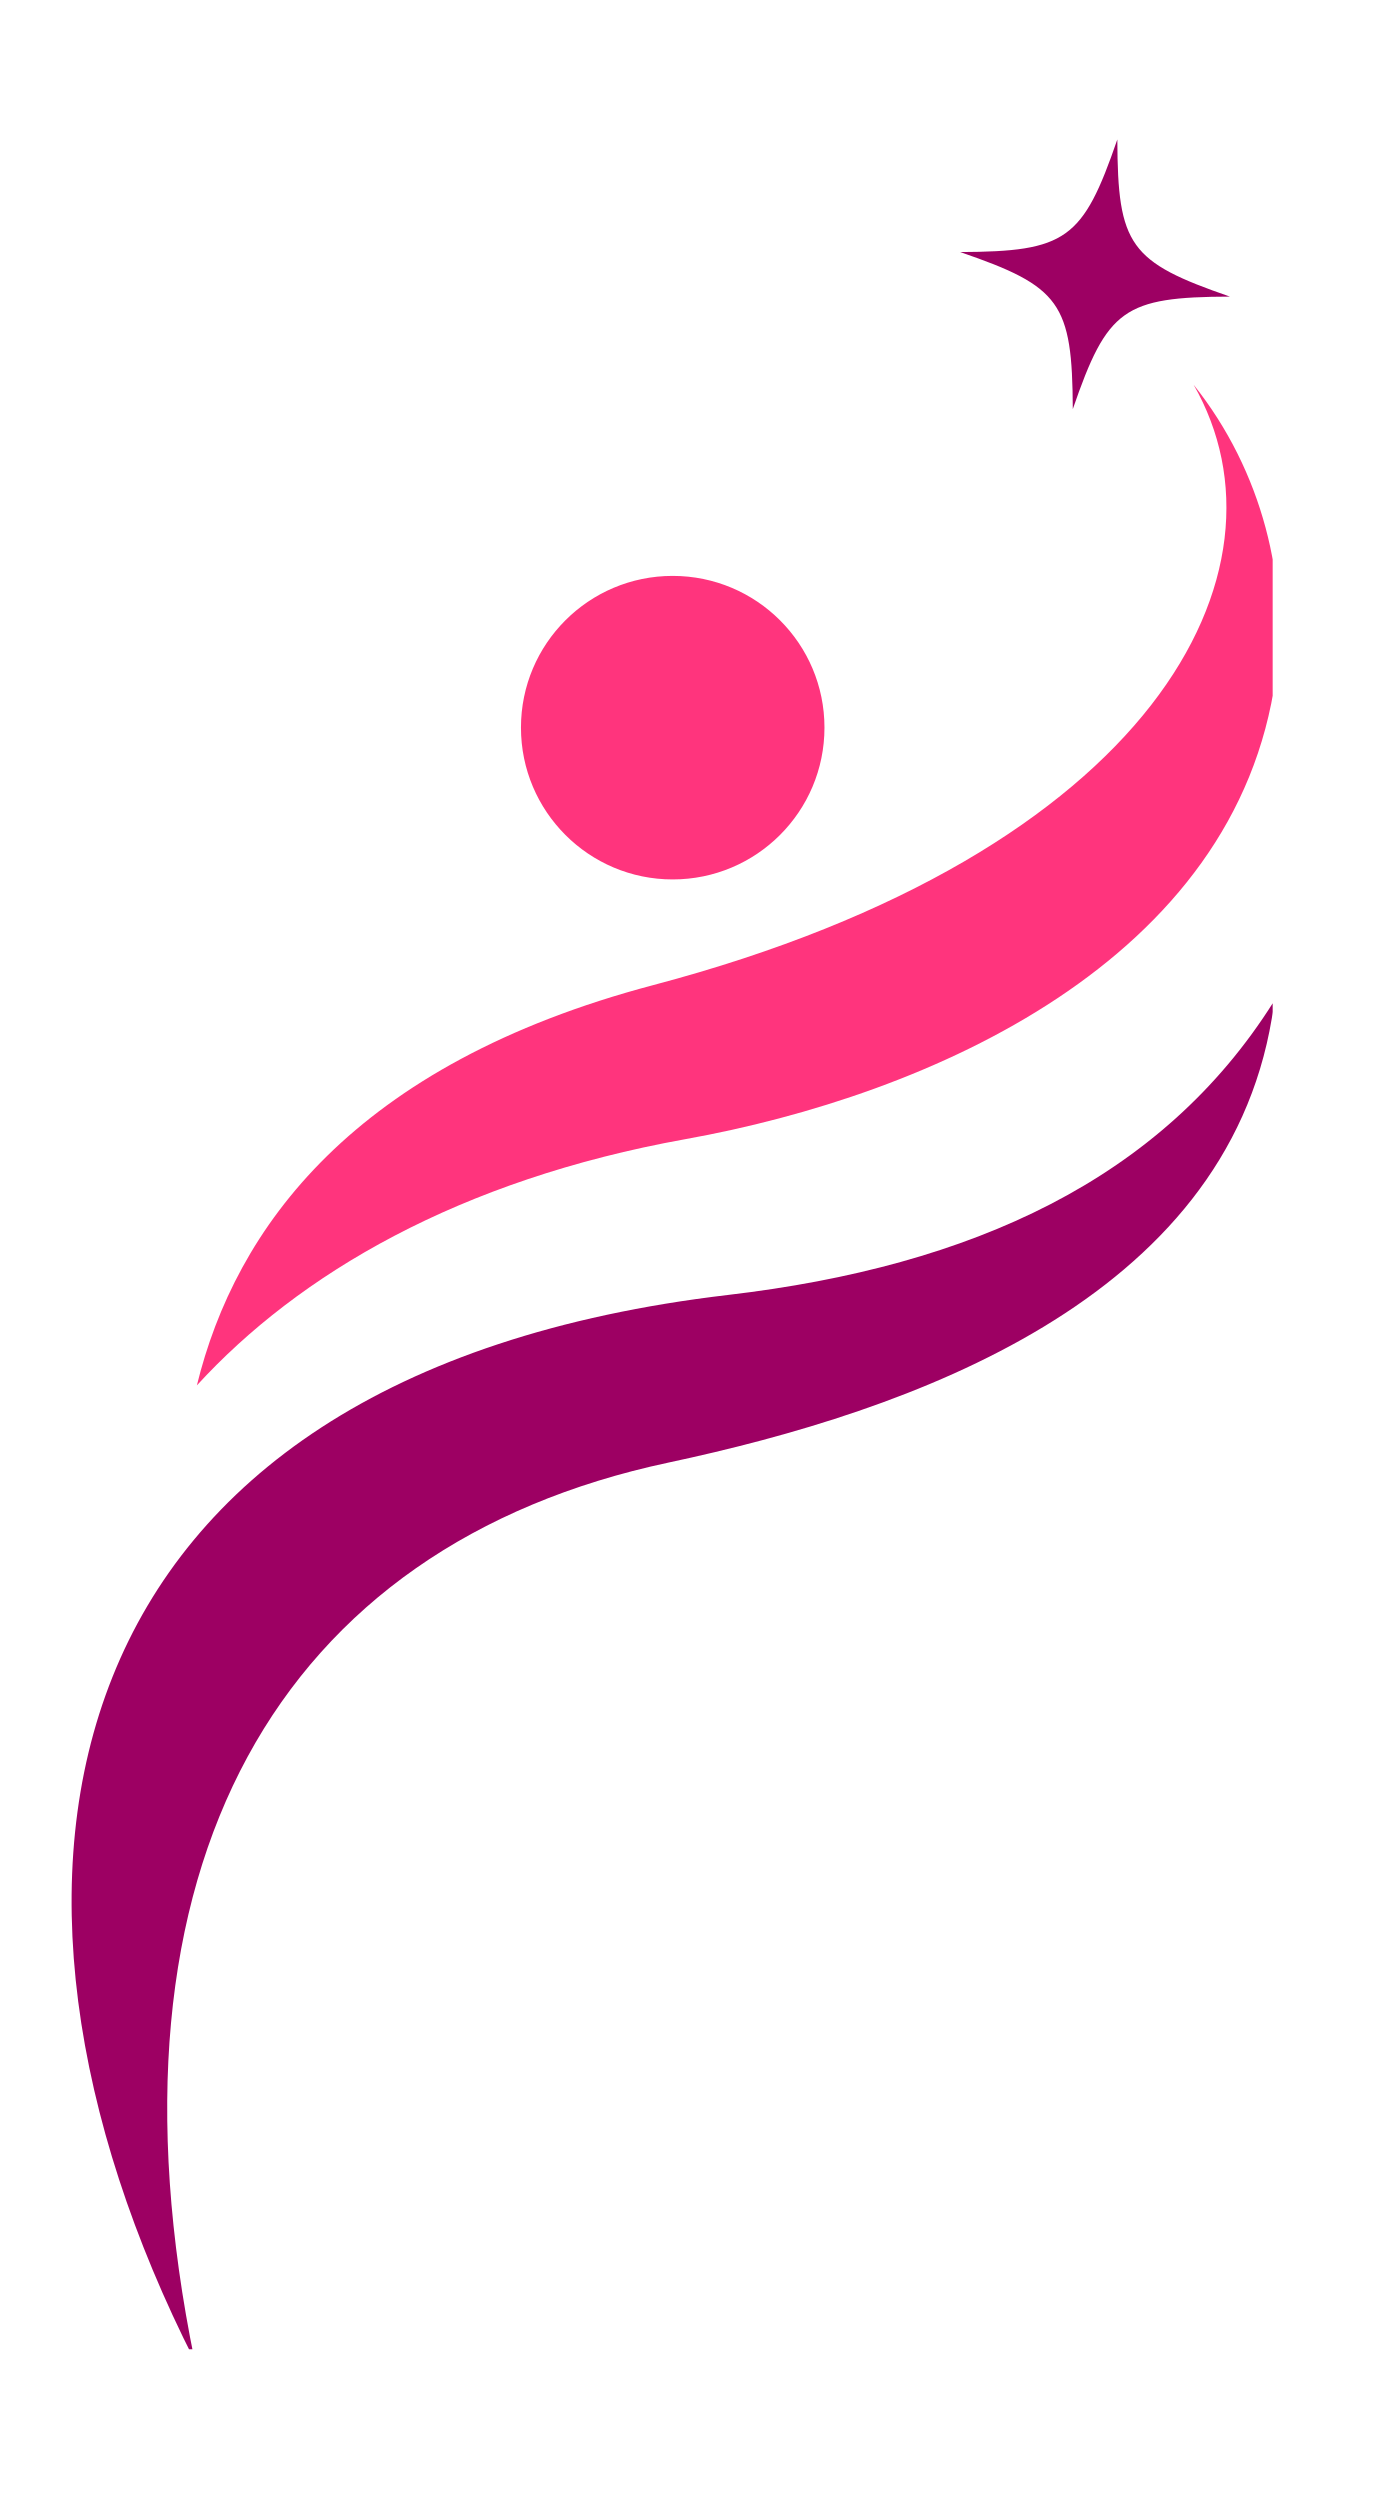
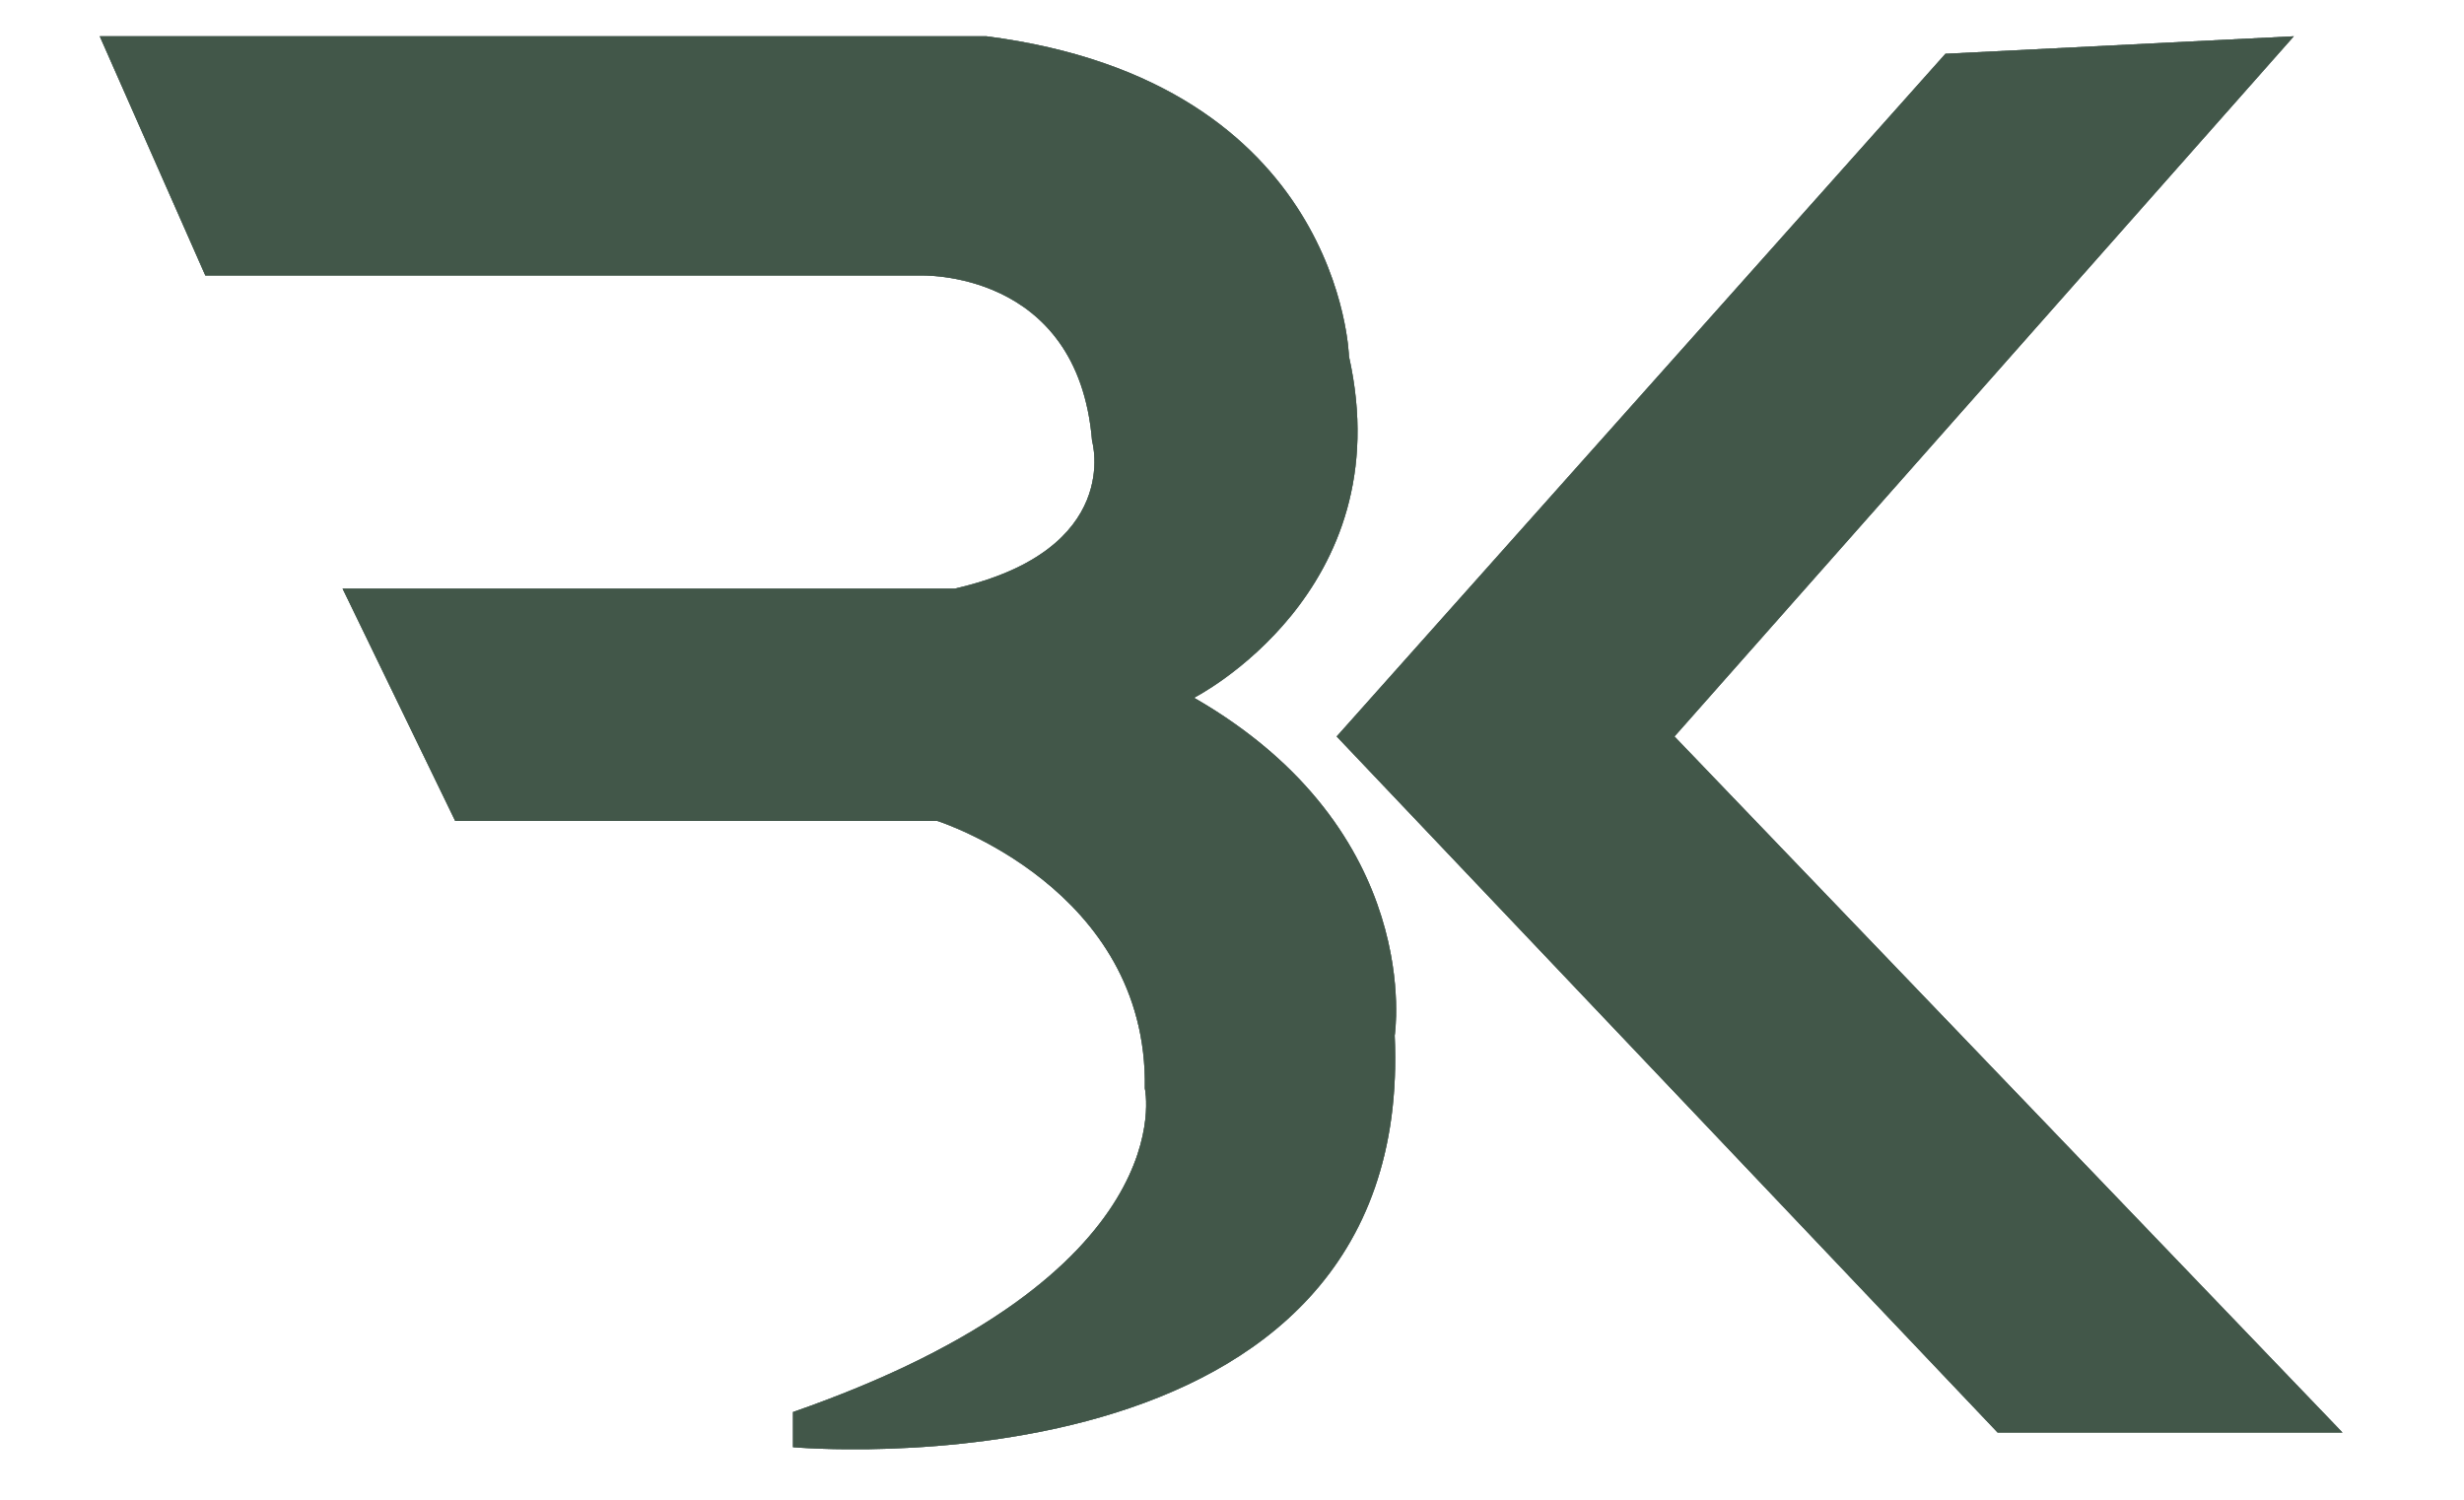
- <svg xmlns="http://www.w3.org/2000/svg" width="55" zoomAndPan="magnify" viewBox="0 0 41.25 75" height="100" preserveAspectRatio="xMidYMid meet" version="1.0">
+ <svg xmlns="http://www.w3.org/2000/svg" width="115" zoomAndPan="magnify" viewBox="0 0 86.25 52.5" height="70" preserveAspectRatio="xMidYMid meet" version="1.0">
  <defs>
-     <clipPath id="5d60982f53">
-       <path d="M 2.148 4.184 L 38.18 4.184 L 38.18 70.477 L 2.148 70.477 Z M 2.148 4.184 " clip-rule="nonzero" />
-     </clipPath>
-     <clipPath id="4e23de3f64">
-       <path d="M 5.781 11.445 L 38.18 11.445 L 38.18 41.789 L 5.781 41.789 Z M 5.781 11.445 " clip-rule="nonzero" />
+     <filter x="0%" y="0%" width="100%" height="100%" id="9d09c2b295">
+       <feColorMatrix values="0 0 0 0 1 0 0 0 0 1 0 0 0 0 1 0 0 0 1 0" color-interpolation-filters="sRGB" />
+     </filter>
+     <mask id="23f8d87cf2">
+       <g filter="url(#9d09c2b295)">
+         <rect x="-8.625" width="103.5" fill="#000000" y="-5.25" height="63" fill-opacity="0.5" />
+       </g>
+     </mask>
+     <clipPath id="77554d9c89">
+       <path d="M 0.492 0.223 L 45.871 0.223 L 45.871 49.777 L 0.492 49.777 Z M 0.492 0.223 " clip-rule="nonzero" />
+     </clipPath>
+     <clipPath id="a955c30da7">
+       <path d="M 0.492 0.27 L 4.188 8.645 L 29.191 8.645 C 29.191 8.645 34.734 8.398 35.227 14.434 C 35.227 14.434 36.336 18.254 30.422 19.605 L 8.992 19.605 L 12.934 27.738 L 29.809 27.738 C 29.809 27.738 37.195 30.078 37.074 37.098 C 37.074 37.098 38.551 43.625 24.758 48.43 L 24.758 49.66 C 24.758 49.66 46.559 51.633 45.82 35.25 C 45.82 35.25 46.93 28.105 38.797 23.426 C 38.797 23.426 46.066 19.73 44.219 11.477 C 44.219 11.477 43.973 1.871 31.531 0.27 Z M 0.492 0.27 " clip-rule="nonzero" />
+     </clipPath>
+     <clipPath id="591d2b5061">
+       <rect x="0" width="47" y="0" height="50" />
+     </clipPath>
+     <mask id="144ea386ec">
+       <g filter="url(#9d09c2b295)">
+         <rect x="-8.625" width="103.5" fill="#000000" y="-5.25" height="63" fill-opacity="0.5" />
+       </g>
+     </mask>
+     <clipPath id="e7ee48b8d7">
+       <path d="M 0.492 0.223 L 45.871 0.223 L 45.871 49.777 L 0.492 49.777 Z M 0.492 0.223 " clip-rule="nonzero" />
+     </clipPath>
+     <clipPath id="fd01c14333">
+       <path d="M 0.492 0.27 L 4.188 8.645 L 29.191 8.645 C 29.191 8.645 34.734 8.398 35.227 14.434 C 35.227 14.434 36.336 18.254 30.422 19.605 L 8.992 19.605 L 12.934 27.738 L 29.809 27.738 C 29.809 27.738 37.195 30.078 37.074 37.098 C 37.074 37.098 38.551 43.625 24.758 48.43 L 24.758 49.66 C 24.758 49.66 46.559 51.633 45.82 35.25 C 45.82 35.25 46.93 28.105 38.797 23.426 C 38.797 23.426 46.066 19.73 44.219 11.477 C 44.219 11.477 43.973 1.871 31.531 0.27 Z M 0.492 0.27 " clip-rule="nonzero" />
+     </clipPath>
+     <clipPath id="4b6b256a58">
+       <rect x="0" width="47" y="0" height="50" />
+     </clipPath>
+     <mask id="628087695e">
+       <g filter="url(#9d09c2b295)">
+         <rect x="-8.625" width="103.5" fill="#000000" y="-5.25" height="63" fill-opacity="0.5" />
+       </g>
+     </mask>
+     <clipPath id="f141fb7ef7">
+       <path d="M 0.492 0.223 L 45.871 0.223 L 45.871 49.777 L 0.492 49.777 Z M 0.492 0.223 " clip-rule="nonzero" />
+     </clipPath>
+     <clipPath id="20c13be44f">
+       <path d="M 0.492 0.27 L 4.188 8.645 L 29.191 8.645 C 29.191 8.645 34.734 8.398 35.227 14.434 C 35.227 14.434 36.336 18.254 30.422 19.605 L 8.992 19.605 L 12.934 27.738 L 29.809 27.738 C 29.809 27.738 37.195 30.078 37.074 37.098 C 37.074 37.098 38.551 43.625 24.758 48.43 L 24.758 49.66 C 24.758 49.66 46.559 51.633 45.82 35.25 C 45.82 35.25 46.93 28.105 38.797 23.426 C 38.797 23.426 46.066 19.73 44.219 11.477 C 44.219 11.477 43.973 1.871 31.531 0.27 Z M 0.492 0.27 " clip-rule="nonzero" />
+     </clipPath>
+     <clipPath id="b76b29038e">
+       <rect x="0" width="47" y="0" height="50" />
+     </clipPath>
+     <mask id="a50529ed33">
+       <g filter="url(#9d09c2b295)">
+         <rect x="-8.625" width="103.5" fill="#000000" y="-5.25" height="63" fill-opacity="0.5" />
+       </g>
+     </mask>
+     <clipPath id="80ea178f09">
+       <path d="M 0.492 0.223 L 45.871 0.223 L 45.871 49.777 L 0.492 49.777 Z M 0.492 0.223 " clip-rule="nonzero" />
+     </clipPath>
+     <clipPath id="c37ed39d69">
+       <path d="M 0.492 0.27 L 4.188 8.645 L 29.191 8.645 C 29.191 8.645 34.734 8.398 35.227 14.434 C 35.227 14.434 36.336 18.254 30.422 19.605 L 8.992 19.605 L 12.934 27.738 L 29.809 27.738 C 29.809 27.738 37.195 30.078 37.074 37.098 C 37.074 37.098 38.551 43.625 24.758 48.43 L 24.758 49.66 C 24.758 49.66 46.559 51.633 45.82 35.25 C 45.82 35.25 46.93 28.105 38.797 23.426 C 38.797 23.426 46.066 19.73 44.219 11.477 C 44.219 11.477 43.973 1.871 31.531 0.27 Z M 0.492 0.27 " clip-rule="nonzero" />
+     </clipPath>
+     <clipPath id="6315d99da7">
+       <rect x="0" width="47" y="0" height="50" />
+     </clipPath>
+     <mask id="dfecd930d7">
+       <g filter="url(#9d09c2b295)">
+         <rect x="-8.625" width="103.5" fill="#000000" y="-5.25" height="63" fill-opacity="0.5" />
+       </g>
+     </mask>
+     <clipPath id="a1b559980f">
+       <path d="M 0.492 0.223 L 45.871 0.223 L 45.871 49.777 L 0.492 49.777 Z M 0.492 0.223 " clip-rule="nonzero" />
+     </clipPath>
+     <clipPath id="57db983aff">
+       <path d="M 0.492 0.27 L 4.188 8.645 L 29.191 8.645 C 29.191 8.645 34.734 8.398 35.227 14.434 C 35.227 14.434 36.336 18.254 30.422 19.605 L 8.992 19.605 L 12.934 27.738 L 29.809 27.738 C 29.809 27.738 37.195 30.078 37.074 37.098 C 37.074 37.098 38.551 43.625 24.758 48.43 L 24.758 49.66 C 24.758 49.66 46.559 51.633 45.82 35.25 C 45.82 35.25 46.93 28.105 38.797 23.426 C 38.797 23.426 46.066 19.73 44.219 11.477 C 44.219 11.477 43.973 1.871 31.531 0.27 Z M 0.492 0.27 " clip-rule="nonzero" />
+     </clipPath>
+     <clipPath id="f263f7c3ac">
+       <rect x="0" width="47" y="0" height="50" />
+     </clipPath>
+     <mask id="a6027661b7">
+       <g filter="url(#9d09c2b295)">
+         <rect x="-8.625" width="103.5" fill="#000000" y="-5.25" height="63" fill-opacity="0.5" />
+       </g>
+     </mask>
+     <clipPath id="ab2bcfd9ca">
+       <path d="M 0.789 0.27 L 36.055 0.27 L 36.055 49.195 L 0.789 49.195 Z M 0.789 0.27 " clip-rule="nonzero" />
+     </clipPath>
+     <clipPath id="47cd077487">
+       <path d="M 0.789 24.781 L 22.098 0.883 L 34.293 0.27 L 12.613 24.781 L 36.016 49.168 L 23.945 49.168 Z M 0.789 24.781 " clip-rule="nonzero" />
+     </clipPath>
+     <clipPath id="52f4b03d99">
+       <rect x="0" width="37" y="0" height="50" />
+     </clipPath>
+     <mask id="a1d8645eee">
+       <g filter="url(#9d09c2b295)">
+         <rect x="-8.625" width="103.5" fill="#000000" y="-5.25" height="63" fill-opacity="0.5" />
+       </g>
+     </mask>
+     <clipPath id="f5b66e36c1">
+       <path d="M 0.789 0.27 L 36.055 0.27 L 36.055 49.195 L 0.789 49.195 Z M 0.789 0.27 " clip-rule="nonzero" />
+     </clipPath>
+     <clipPath id="d81a4a50cf">
+       <path d="M 0.789 24.781 L 22.098 0.883 L 34.293 0.27 L 12.613 24.781 L 36.016 49.168 L 23.945 49.168 Z M 0.789 24.781 " clip-rule="nonzero" />
+     </clipPath>
+     <clipPath id="0cf5fd035c">
+       <rect x="0" width="37" y="0" height="50" />
+     </clipPath>
+     <mask id="09de5d42b7">
+       <g filter="url(#9d09c2b295)">
+         <rect x="-8.625" width="103.5" fill="#000000" y="-5.25" height="63" fill-opacity="0.5" />
+       </g>
+     </mask>
+     <clipPath id="997e739997">
+       <path d="M 0.789 0.27 L 36.055 0.27 L 36.055 49.195 L 0.789 49.195 Z M 0.789 0.27 " clip-rule="nonzero" />
+     </clipPath>
+     <clipPath id="ea5c15dac2">
+       <path d="M 0.789 24.781 L 22.098 0.883 L 34.293 0.27 L 12.613 24.781 L 36.016 49.168 L 23.945 49.168 Z M 0.789 24.781 " clip-rule="nonzero" />
+     </clipPath>
+     <clipPath id="0b63c8382f">
+       <rect x="0" width="37" y="0" height="50" />
+     </clipPath>
+     <mask id="1eccaef81c">
+       <g filter="url(#9d09c2b295)">
+         <rect x="-8.625" width="103.5" fill="#000000" y="-5.25" height="63" fill-opacity="0.5" />
+       </g>
+     </mask>
+     <clipPath id="8c5f76c98a">
+       <path d="M 0.789 0.27 L 36.055 0.27 L 36.055 49.195 L 0.789 49.195 Z M 0.789 0.27 " clip-rule="nonzero" />
+     </clipPath>
+     <clipPath id="8b13df6ca8">
+       <path d="M 0.789 24.781 L 22.098 0.883 L 34.293 0.27 L 12.613 24.781 L 36.016 49.168 L 23.945 49.168 Z M 0.789 24.781 " clip-rule="nonzero" />
+     </clipPath>
+     <clipPath id="76078426b0">
+       <rect x="0" width="37" y="0" height="50" />
+     </clipPath>
+     <mask id="a8d4517c57">
+       <g filter="url(#9d09c2b295)">
+         <rect x="-8.625" width="103.5" fill="#000000" y="-5.25" height="63" fill-opacity="0.5" />
+       </g>
+     </mask>
+     <clipPath id="c82288b55c">
+       <path d="M 0.789 0.27 L 36.055 0.27 L 36.055 49.195 L 0.789 49.195 Z M 0.789 0.27 " clip-rule="nonzero" />
+     </clipPath>
+     <clipPath id="425f037c7a">
+       <path d="M 0.789 24.781 L 22.098 0.883 L 34.293 0.27 L 12.613 24.781 L 36.016 49.168 L 23.945 49.168 Z M 0.789 24.781 " clip-rule="nonzero" />
+     </clipPath>
+     <clipPath id="40f9aaf858">
+       <rect x="0" width="37" y="0" height="50" />
    </clipPath>
  </defs>
-   <g clip-path="url(#5d60982f53)">
-     <path fill="#9d0063" d="M 21.844 38.848 C 1.297 41.266 -1.52 56.32 5.84 70.82 C 2.781 55.941 8.398 46.363 20.047 43.879 C 27.344 42.324 36.746 39.012 38.156 30.539 C 38.184 30.379 38.191 30.215 38.211 30.051 C 34.863 35.375 29.168 37.988 21.844 38.848 Z M 32.184 12.273 C 33.219 9.266 33.715 8.91 36.898 8.898 C 33.887 7.859 33.531 7.367 33.52 4.184 C 32.484 7.191 31.988 7.547 28.805 7.562 C 31.816 8.594 32.168 9.09 32.184 12.273 " fill-opacity="1" fill-rule="nonzero" />
-   </g>
-   <g clip-path="url(#4e23de3f64)">
-     <path fill="#ff347d" d="M 20.18 26.383 C 22.695 26.383 24.734 24.344 24.734 21.828 C 24.734 19.312 22.695 17.277 20.18 17.277 C 17.668 17.277 15.629 19.312 15.629 21.828 C 15.629 24.344 17.668 26.383 20.18 26.383 Z M 35.809 11.543 C 39.008 17.129 34.609 25.582 19.605 29.551 C 10.605 31.93 7.062 36.84 5.906 41.562 C 8.965 38.219 13.773 35.398 20.555 34.176 C 27.895 32.859 37.102 28.828 38.27 20.32 C 38.664 17.438 37.887 14.152 35.809 11.543 " fill-opacity="1" fill-rule="nonzero" />
+   <g mask="url(#23f8d87cf2)">
+     <g transform="matrix(1, 0, 0, 1, 3, 1)">
+       <g clip-path="url(#591d2b5061)">
+         <g clip-path="url(#77554d9c89)">
+           <g clip-path="url(#a955c30da7)">
+             <path fill="#3b5144" d="M 0.492 0.27 L 45.871 0.27 L 45.871 49.73 L 0.492 49.73 Z M 0.492 0.27 " fill-opacity="1" fill-rule="nonzero" />
+           </g>
+         </g>
+       </g>
+     </g>
+   </g>
+   <g mask="url(#144ea386ec)">
+     <g transform="matrix(1, 0, 0, 1, 3, 1)">
+       <g clip-path="url(#4b6b256a58)">
+         <g clip-path="url(#e7ee48b8d7)">
+           <g clip-path="url(#fd01c14333)">
+             <path fill="#3b5144" d="M 0.492 0.27 L 45.871 0.27 L 45.871 49.73 L 0.492 49.73 Z M 0.492 0.27 " fill-opacity="1" fill-rule="nonzero" />
+           </g>
+         </g>
+       </g>
+     </g>
+   </g>
+   <g mask="url(#628087695e)">
+     <g transform="matrix(1, 0, 0, 1, 3, 1)">
+       <g clip-path="url(#b76b29038e)">
+         <g clip-path="url(#f141fb7ef7)">
+           <g clip-path="url(#20c13be44f)">
+             <path fill="#3b5144" d="M 0.492 0.27 L 45.871 0.27 L 45.871 49.73 L 0.492 49.73 Z M 0.492 0.27 " fill-opacity="1" fill-rule="nonzero" />
+           </g>
+         </g>
+       </g>
+     </g>
+   </g>
+   <g mask="url(#a50529ed33)">
+     <g transform="matrix(1, 0, 0, 1, 3, 1)">
+       <g clip-path="url(#6315d99da7)">
+         <g clip-path="url(#80ea178f09)">
+           <g clip-path="url(#c37ed39d69)">
+             <path fill="#3b5144" d="M 0.492 0.27 L 45.871 0.27 L 45.871 49.73 L 0.492 49.73 Z M 0.492 0.27 " fill-opacity="1" fill-rule="nonzero" />
+           </g>
+         </g>
+       </g>
+     </g>
+   </g>
+   <g mask="url(#dfecd930d7)">
+     <g transform="matrix(1, 0, 0, 1, 3, 1)">
+       <g clip-path="url(#f263f7c3ac)">
+         <g clip-path="url(#a1b559980f)">
+           <g clip-path="url(#57db983aff)">
+             <path fill="#3b5144" d="M 0.492 0.27 L 45.871 0.27 L 45.871 49.73 L 0.492 49.73 Z M 0.492 0.27 " fill-opacity="1" fill-rule="nonzero" />
+           </g>
+         </g>
+       </g>
+     </g>
+   </g>
+   <g mask="url(#a6027661b7)">
+     <g transform="matrix(1, 0, 0, 1, 46, 1)">
+       <g clip-path="url(#52f4b03d99)">
+         <g clip-path="url(#ab2bcfd9ca)">
+           <g clip-path="url(#47cd077487)">
+             <path fill="#3b5144" d="M 0.789 0.27 L 36.016 0.27 L 36.016 49.148 L 0.789 49.148 Z M 0.789 0.27 " fill-opacity="1" fill-rule="nonzero" />
+           </g>
+         </g>
+       </g>
+     </g>
+   </g>
+   <g mask="url(#a1d8645eee)">
+     <g transform="matrix(1, 0, 0, 1, 46, 1)">
+       <g clip-path="url(#0cf5fd035c)">
+         <g clip-path="url(#f5b66e36c1)">
+           <g clip-path="url(#d81a4a50cf)">
+             <path fill="#3b5144" d="M 0.789 0.27 L 36.016 0.27 L 36.016 49.148 L 0.789 49.148 Z M 0.789 0.27 " fill-opacity="1" fill-rule="nonzero" />
+           </g>
+         </g>
+       </g>
+     </g>
+   </g>
+   <g mask="url(#09de5d42b7)">
+     <g transform="matrix(1, 0, 0, 1, 46, 1)">
+       <g clip-path="url(#0b63c8382f)">
+         <g clip-path="url(#997e739997)">
+           <g clip-path="url(#ea5c15dac2)">
+             <path fill="#3b5144" d="M 0.789 0.27 L 36.016 0.27 L 36.016 49.148 L 0.789 49.148 Z M 0.789 0.27 " fill-opacity="1" fill-rule="nonzero" />
+           </g>
+         </g>
+       </g>
+     </g>
+   </g>
+   <g mask="url(#1eccaef81c)">
+     <g transform="matrix(1, 0, 0, 1, 46, 1)">
+       <g clip-path="url(#76078426b0)">
+         <g clip-path="url(#8c5f76c98a)">
+           <g clip-path="url(#8b13df6ca8)">
+             <path fill="#3b5144" d="M 0.789 0.27 L 36.016 0.27 L 36.016 49.148 L 0.789 49.148 Z M 0.789 0.27 " fill-opacity="1" fill-rule="nonzero" />
+           </g>
+         </g>
+       </g>
+     </g>
+   </g>
+   <g mask="url(#a8d4517c57)">
+     <g transform="matrix(1, 0, 0, 1, 46, 1)">
+       <g clip-path="url(#40f9aaf858)">
+         <g clip-path="url(#c82288b55c)">
+           <g clip-path="url(#425f037c7a)">
+             <path fill="#3b5144" d="M 0.789 0.27 L 36.016 0.27 L 36.016 49.148 L 0.789 49.148 Z M 0.789 0.27 " fill-opacity="1" fill-rule="nonzero" />
+           </g>
+         </g>
+       </g>
+     </g>
  </g>
</svg>
